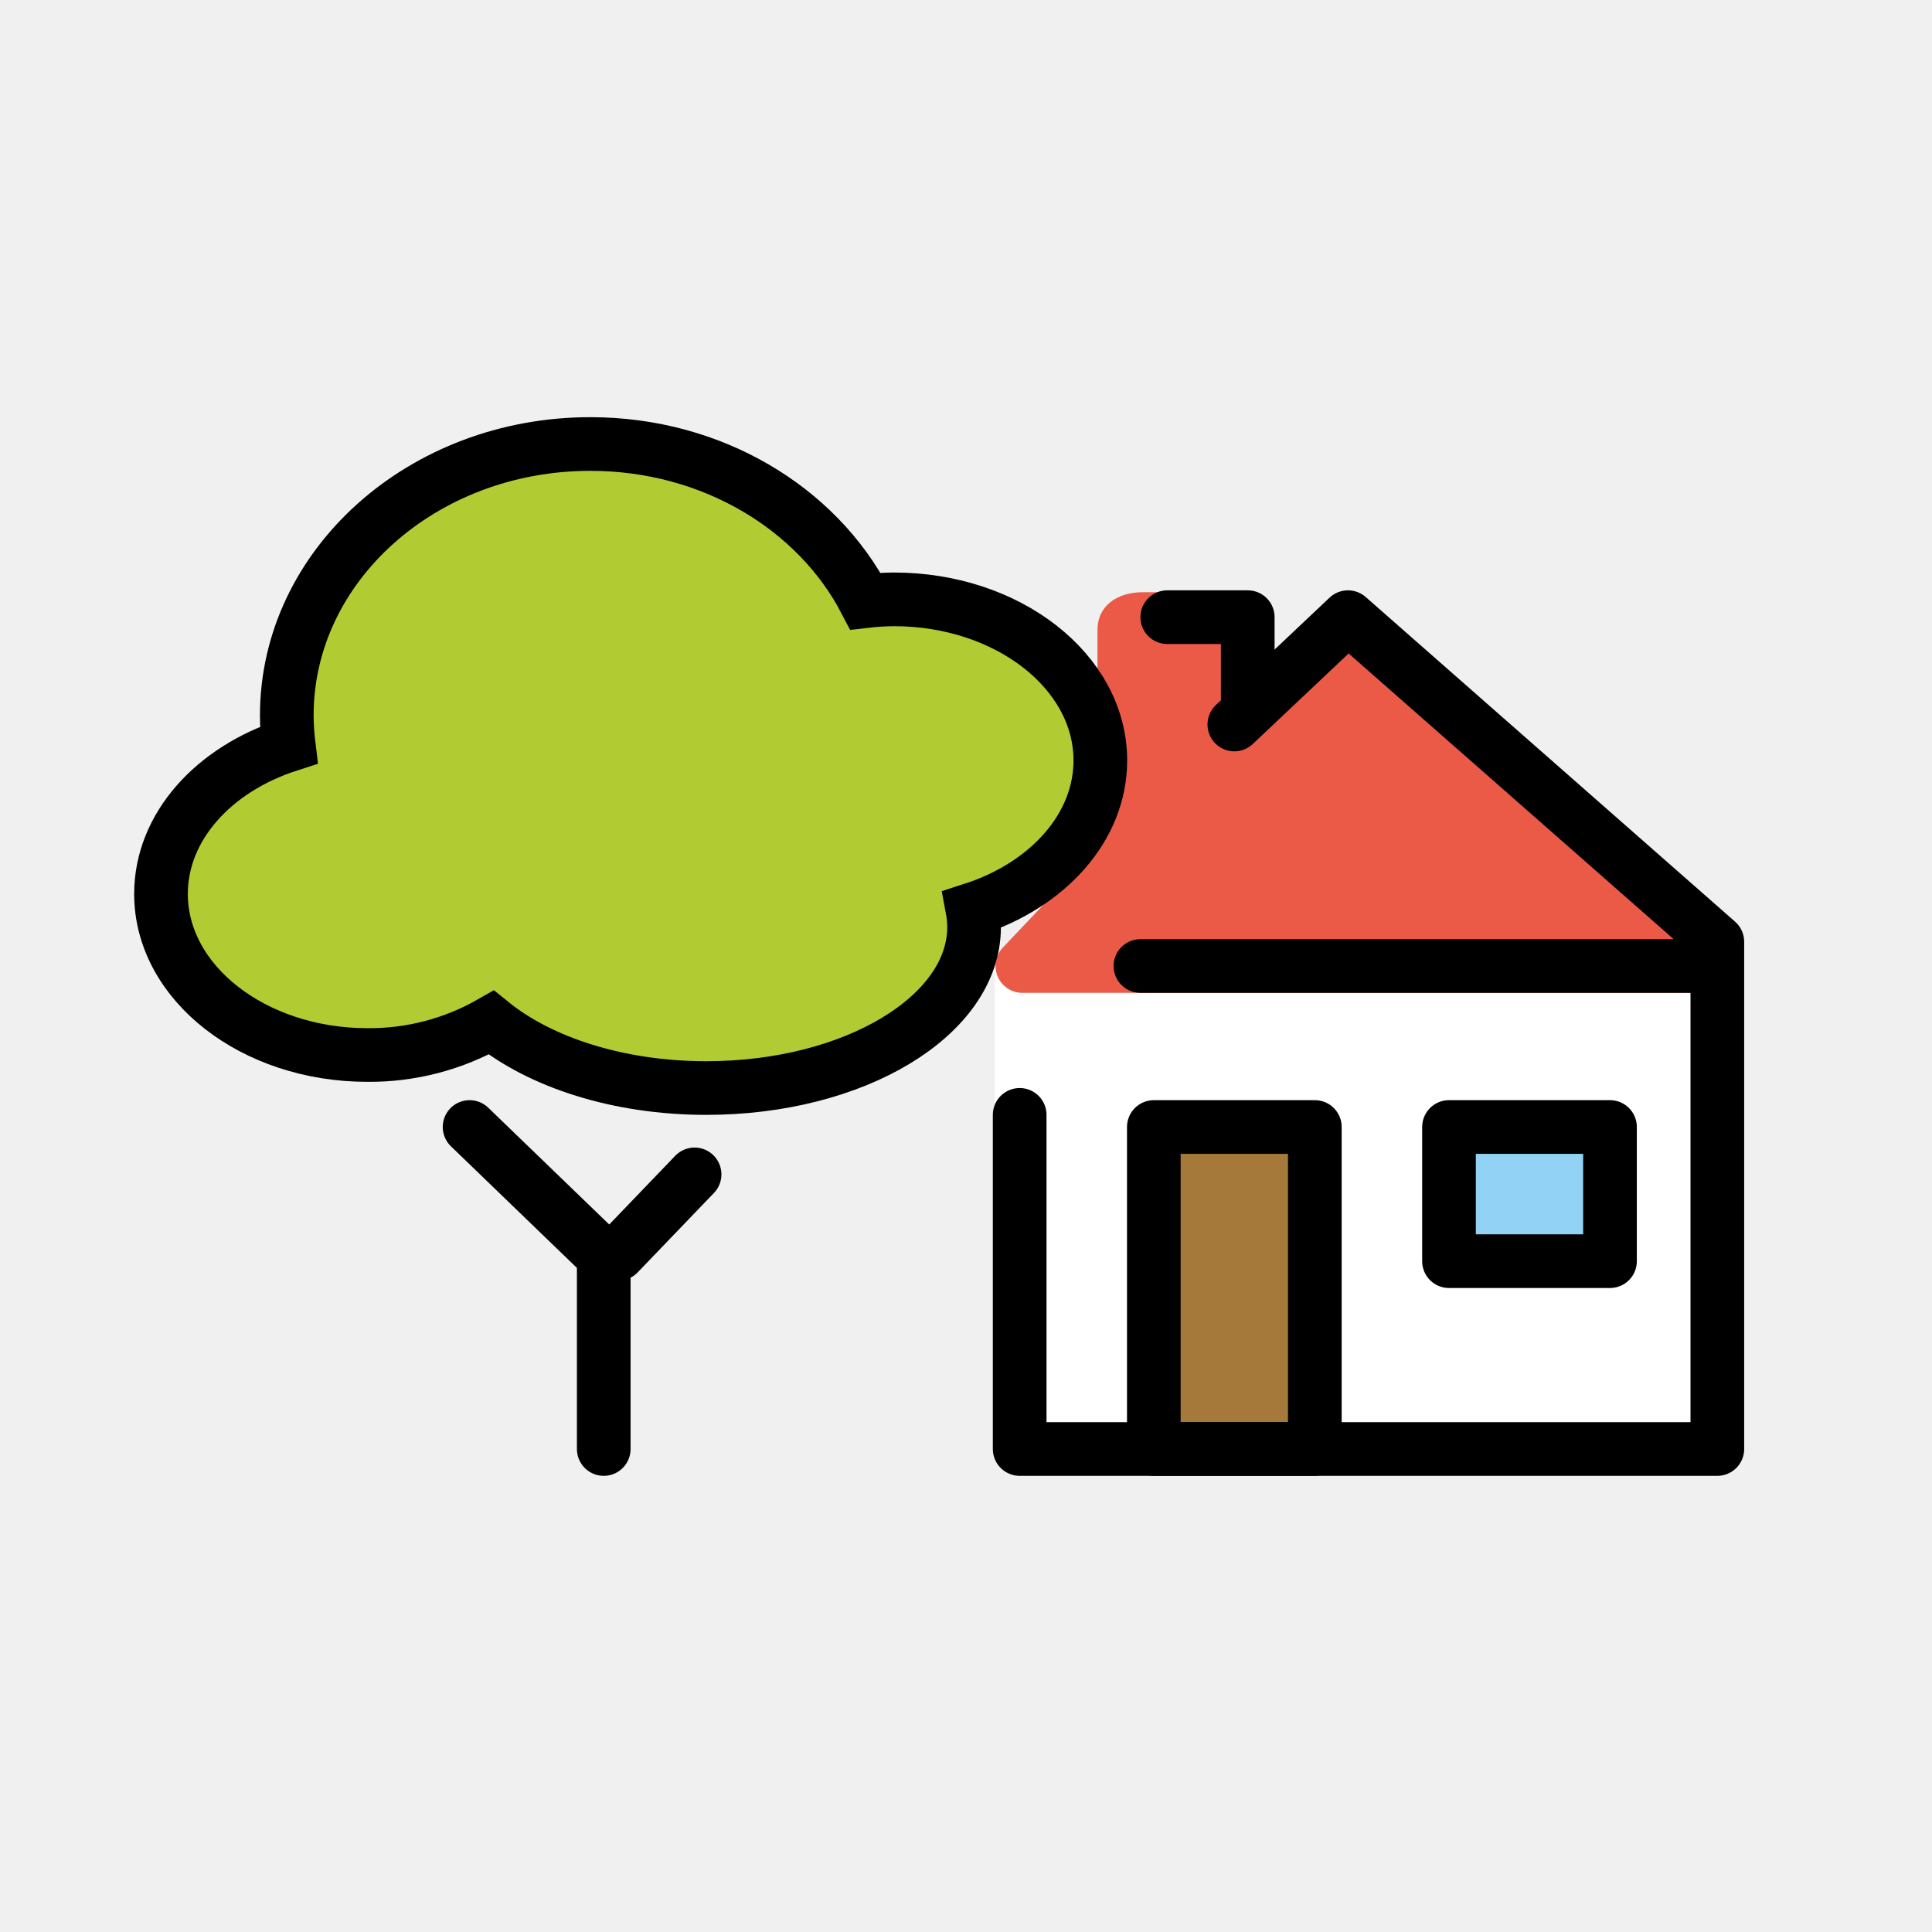
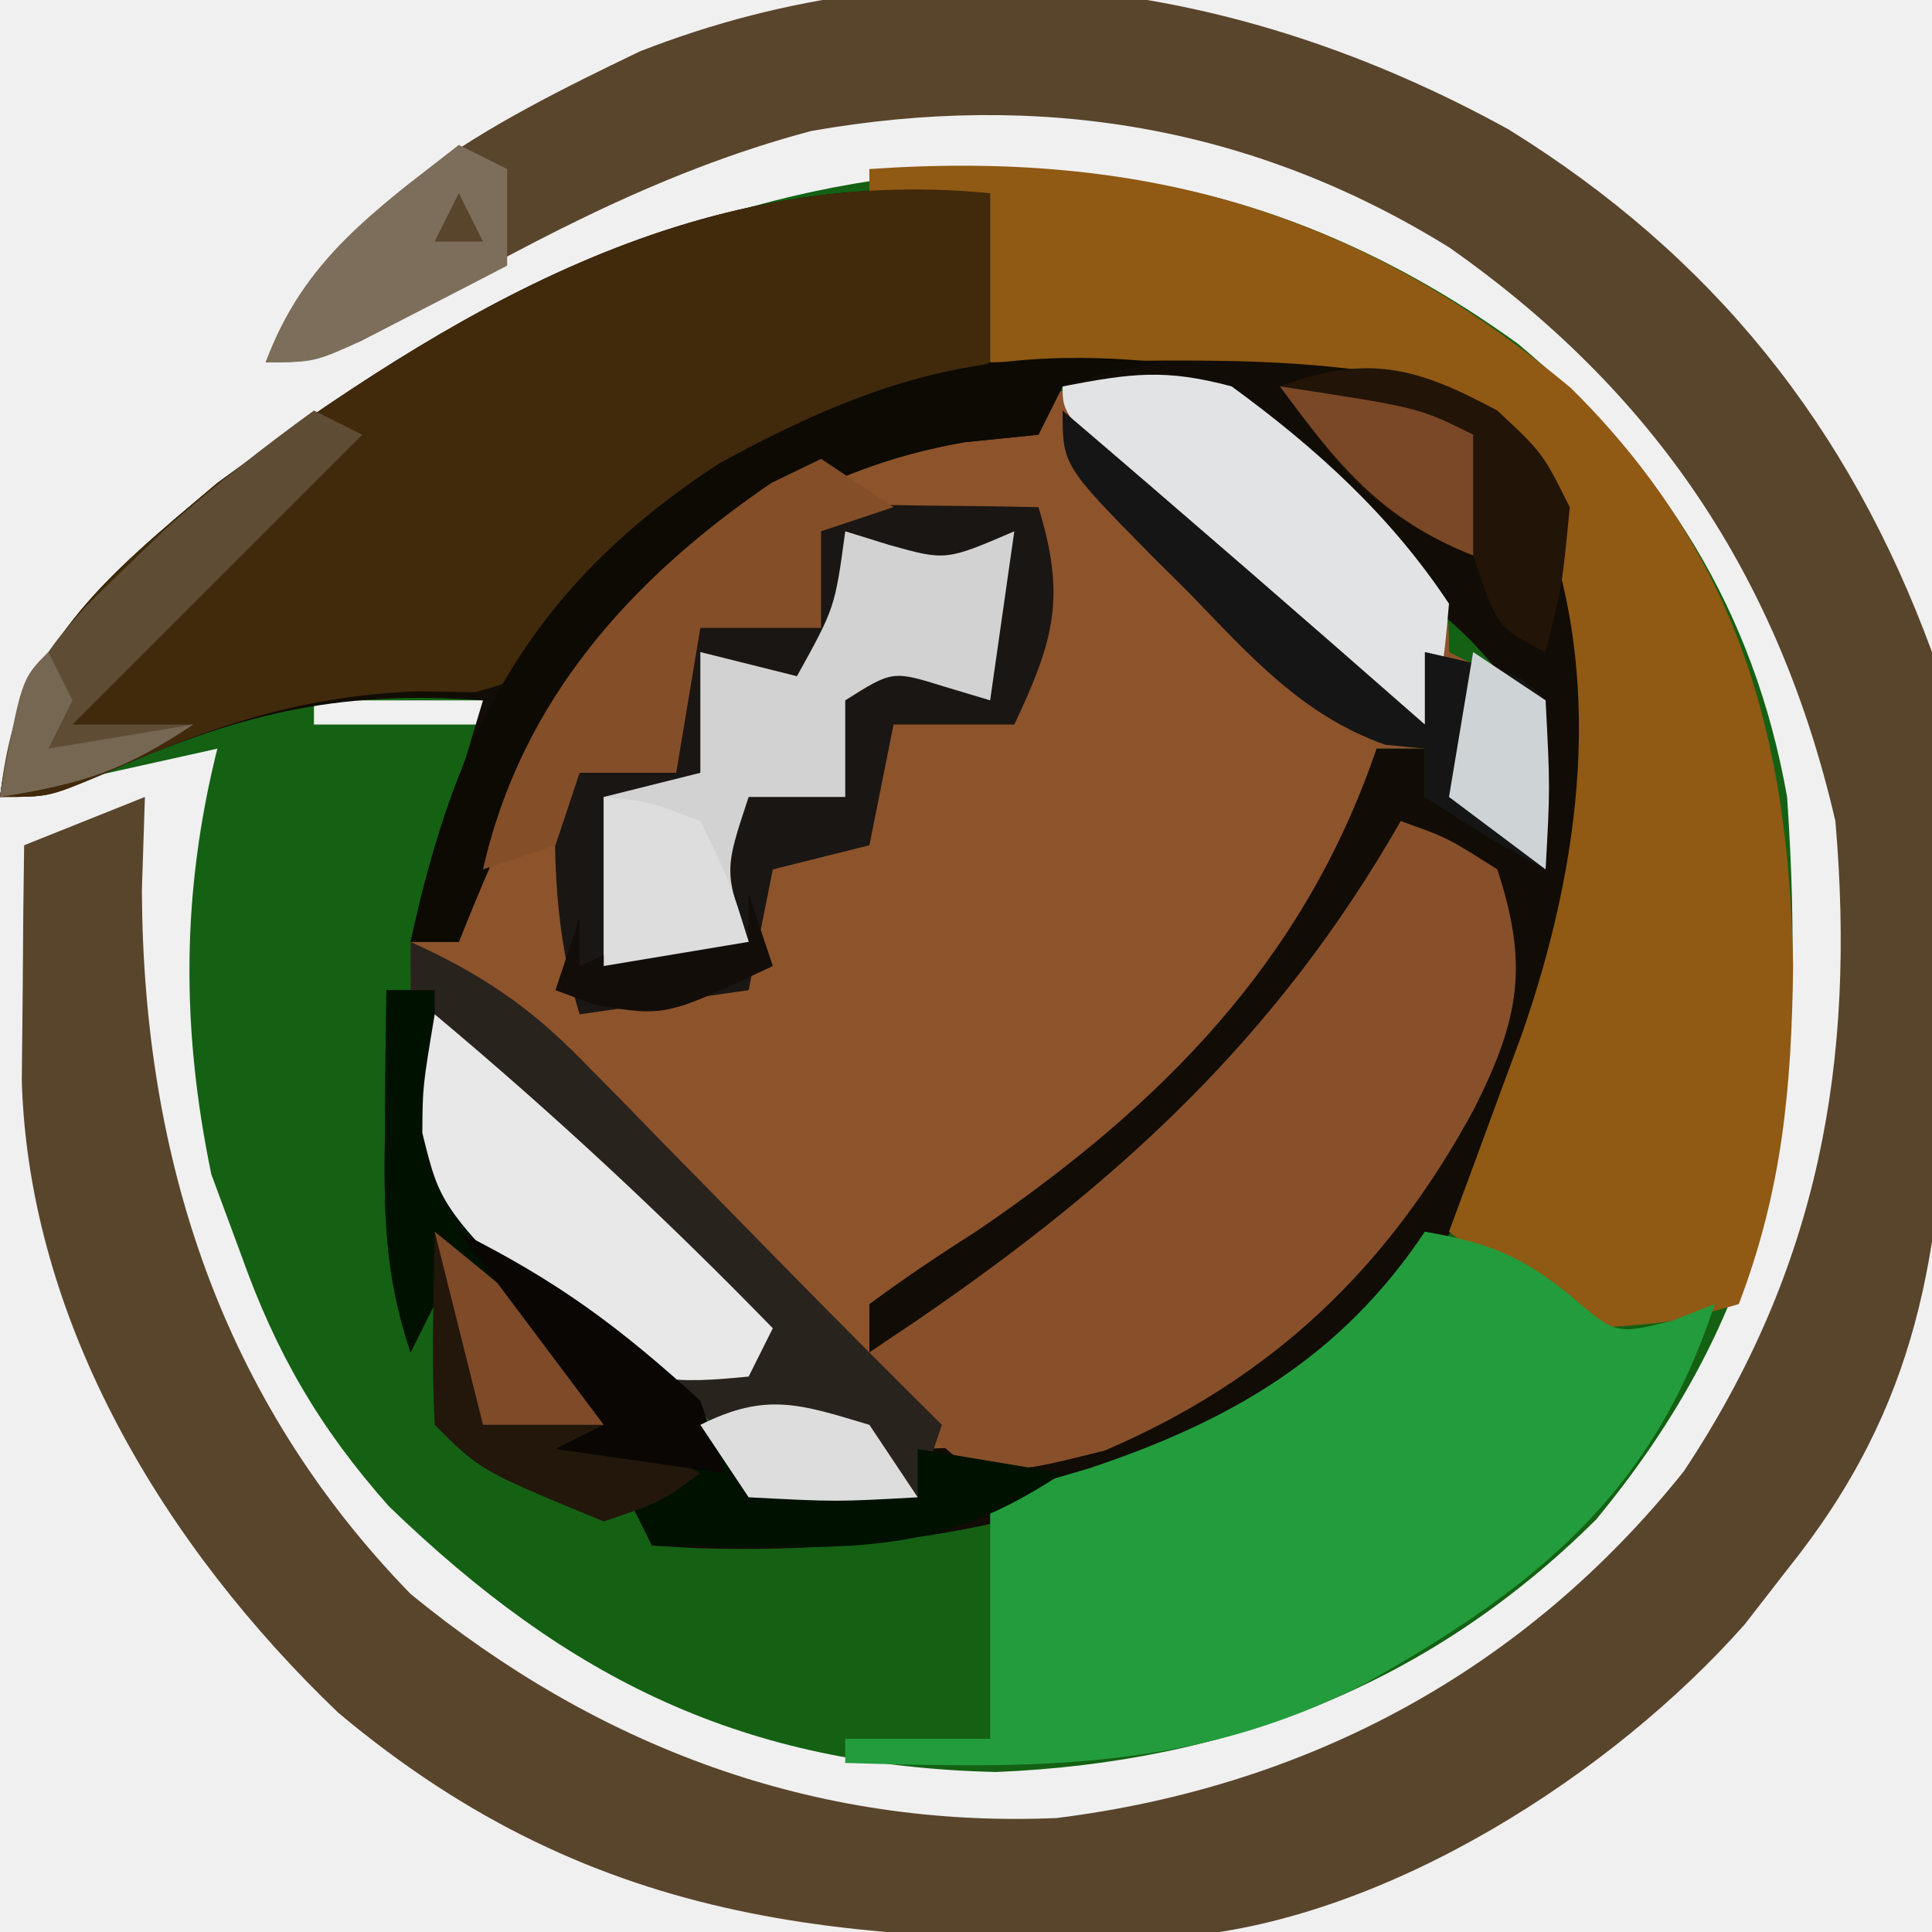
- <svg xmlns="http://www.w3.org/2000/svg" id="emoji" viewBox="0 0 72 72" version="1.1">
-   <g id="color">
-     <rect x="37.075" y="36.053" width="26.884" height="18.114" fill="#FFFFFF" />
-     <polygon fill="#EA5A47" stroke="#EA5A47" stroke-linecap="round" stroke-linejoin="round" stroke-miterlimit="10" stroke-width="2" points="50.235,23.2 38.1,36 63.5,36" />
-     <path fill="#EA5A47" d="M47.3,26l-6.4,6.059v-8.573c0-0.931,0.755-1.416,1.686-1.416h3.028 c0.931,0,1.686,0.485,1.686,1.416C47.3,23.486,47.3,26,47.3,26z" />
-     <rect x="43" y="42" width="6" height="12" fill="#A57939" />
-     <rect x="54" y="42" width="6" height="5" fill="#92D3F5" />
-     <path fill="#B1CC33" d="M41.006,28.339c0-3.312-3.445-6.003-7.694-6.003c-0.355,0.003-0.71,0.025-1.062,0.066 c-1.8-3.455-5.707-5.855-10.25-5.855c-6.248,0-11.312,4.529-11.312,10.114c0.001,0.369,0.025,0.738,0.07,1.104 C7.966,28.666,6,30.81,6,33.314c0,3.312,3.445,6.003,7.694,6.003c1.615,0.014,3.206-0.402,4.614-1.207 c1.818,1.477,4.726,2.438,8.015,2.438c5.511,0,9.978-2.688,9.978-6.003c-0.001-0.219-0.021-0.438-0.061-0.653 C39.036,32.99,41.006,30.845,41.006,28.339z" />
-   </g>
-   <g id="hair" />
-   <g id="skin" />
-   <g id="skin-shadow" />
-   <g id="line">
-     <polyline fill="none" stroke="#000000" stroke-linecap="round" stroke-linejoin="round" stroke-miterlimit="10" stroke-width="2" points="46,27 50.235,23 64,35.098 64,54 38,54 38,41.548" />
-     <rect x="43" y="42" width="6" height="12" fill="none" stroke="#000000" stroke-linecap="round" stroke-linejoin="round" stroke-miterlimit="10" stroke-width="2" />
-     <rect x="54" y="42" width="6" height="5" fill="none" stroke="#000000" stroke-linecap="round" stroke-linejoin="round" stroke-miterlimit="10" stroke-width="2" />
-     <polyline fill="none" stroke="#000000" stroke-linecap="round" stroke-linejoin="round" stroke-miterlimit="10" stroke-width="2" points="43.5,23 46.5,23 46.5,26" />
-     <path fill="none" stroke="#000000" stroke-miterlimit="10" stroke-width="2" d="M31.245,39.34" />
-     <polyline fill="none" stroke="#000000" stroke-linecap="round" stroke-linejoin="round" stroke-width="2" points="22.5,54 22.5,46.827 17.5,42" />
-     <line x1="23.041" x2="25.885" y1="46.727" y2="43.766" fill="none" stroke="#000000" stroke-linecap="round" stroke-linejoin="round" stroke-width="2" />
-     <path fill="none" stroke="#000000" stroke-linecap="round" stroke-miterlimit="10" stroke-width="2" d="M41.006,28.339 c0-3.312-3.445-6.003-7.694-6.003c-0.355,0.003-0.71,0.025-1.062,0.066c-1.8-3.455-5.707-5.855-10.25-5.855 c-6.248,0-11.312,4.529-11.312,10.114c0.001,0.369,0.025,0.738,0.07,1.104C7.966,28.666,6,30.81,6,33.314 c0,3.312,3.445,6.003,7.694,6.003c1.615,0.014,3.206-0.402,4.614-1.207c1.818,1.477,4.726,2.438,8.015,2.438 c5.511,0,9.978-2.688,9.978-6.003c-0.001-0.219-0.021-0.438-0.061-0.653 C39.036,32.99,41.006,30.845,41.006,28.339z" />
-     <line x1="63.5" x2="42.5" y1="36" y2="36" fill="none" stroke="#000000" stroke-linecap="round" stroke-linejoin="round" stroke-miterlimit="10" stroke-width="2" />
-   </g>
+ <svg xmlns="http://www.w3.org/2000/svg" version="1.1" width="80" height="80">
+   <path d="M0 0 C6.002 5.025 9.75 10.998 11.125 18.75 C11.926 30.593 10.891 39.389 3.215 48.672 C-3.679 55.527 -12.022 58.73 -21.625 59.125 C-32.049 58.878 -39.318 55.329 -46.777 48.117 C-49.637 44.89 -51.437 41.795 -52.875 37.75 C-53.288 36.636 -53.7 35.523 -54.125 34.375 C-55.374 28.339 -55.369 22.728 -53.875 16.75 C-56.845 17.41 -59.815 18.07 -62.875 18.75 C-62.075 12.499 -58.536 9.677 -53.875 5.75 C-37.191 -6.455 -18.214 -13.178 0 0 Z M-49.875 14.75 C-49.875 15.08 -49.875 15.41 -49.875 15.75 C-47.565 15.75 -45.255 15.75 -42.875 15.75 C-42.875 15.42 -42.875 15.09 -42.875 14.75 C-45.185 14.75 -47.495 14.75 -49.875 14.75 Z " fill="#146113" transform="translate(62.875,14.25)" />
+   <path d="M0 0 C4.153 0 6.077 2.18 8.938 5 C13 9.273 13 9.273 13 11.625 C14.32 12.285 15.64 12.945 17 13.625 C17 15.935 17 18.245 17 20.625 C14.5 19.25 14.5 19.25 12 17.625 C12 16.965 12 16.305 12 15.625 C11.34 15.625 10.68 15.625 10 15.625 C9.959 16.285 9.918 16.945 9.875 17.625 C7.562 25.557 0.465 31.835 -6 36.625 C-8.777 37.852 -8.777 37.852 -11 38.625 C-5.393 38.625 -1.087 34.177 3 30.625 C6.114 26.892 8.824 22.977 11 18.625 C12.938 19.312 12.938 19.312 15 20.625 C16.309 24.601 15.912 26.8 14.062 30.5 C10.498 37.106 5.715 41.733 -1.25 44.625 C-4.815 45.576 -5.719 45.67 -9 44.625 C-9 45.285 -9 45.945 -9 46.625 C-11.31 46.625 -13.62 46.625 -16 46.625 C-16.247 46.006 -16.495 45.388 -16.75 44.75 C-18.256 42.191 -19.378 41.91 -22 40.625 C-25.65 37.965 -28.55 35.423 -29.672 30.941 C-29.909 28.485 -30.035 26.092 -30 23.625 C-29.34 23.625 -28.68 23.625 -28 23.625 C-27.938 22.965 -27.876 22.305 -27.812 21.625 C-25.464 12.954 -19.372 7.248 -11.875 2.75 C-8.98 1.617 -7.066 1.45 -4 1.625 C-3 0.625 -3 0.625 0 0 Z " fill="#8D532B" transform="translate(47,15.375)" />
+   <path d="M0 0 C8.468 5.247 14.096 12.274 17.539 21.645 C18.243 25.959 18.303 30.155 18.227 34.52 C18.214 35.671 18.201 36.821 18.188 38.007 C17.926 46.538 17.013 52.831 11.539 59.645 C10.959 60.392 10.379 61.14 9.781 61.91 C4.287 68.117 -4.939 74.04 -13.371 74.822 C-26.945 75.208 -37.62 74.657 -48.461 65.559 C-55.583 58.742 -61.255 49.462 -61.559 39.41 C-61.547 38.25 -61.535 37.09 -61.523 35.895 C-61.514 34.724 -61.505 33.554 -61.496 32.348 C-61.484 31.456 -61.473 30.564 -61.461 29.645 C-59.811 28.985 -58.161 28.325 -56.461 27.645 C-56.502 28.923 -56.543 30.202 -56.586 31.52 C-56.534 42.586 -53.307 52.58 -45.461 60.645 C-37.752 66.963 -28.749 70.355 -18.707 69.926 C-8.28 68.62 0.668 63.811 7.258 55.574 C12.855 47.145 14.396 38.625 13.539 28.645 C11.189 18.506 6.039 10.853 -2.445 4.895 C-10.602 -0.164 -19.442 -1.593 -28.875 0.07 C-35.351 1.79 -40.989 4.924 -46.773 8.219 C-49.461 9.645 -49.461 9.645 -51.461 9.645 C-48.581 3.014 -42.258 -0.202 -35.961 -3.23 C-23.793 -7.984 -11.254 -6.199 0 0 Z " fill="#59452C" transform="translate(62.46094,5.355469)" />
+   <path d="M0 0 C0 2.31 0 4.62 0 7 C0.99 6.67 1.98 6.34 3 6 C8.891 5.557 14.493 5.687 20 8 C24.368 12.368 25.145 16.121 25.25 22.125 C25.124 31.61 22.293 39.811 16 47 C7.981 54.159 -1.651 56.45 -12.199 56.105 C-12.793 56.071 -13.388 56.036 -14 56 C-14.33 55.34 -14.66 54.68 -15 54 C-14.01 53.505 -14.01 53.505 -13 53 C-14.65 52.67 -16.3 52.34 -18 52 C-17.01 51.505 -17.01 51.505 -16 51 C-18.97 47.535 -18.97 47.535 -22 44 C-22.66 45.32 -23.32 46.64 -24 48 C-25.095 44.715 -25.1 42.263 -25.062 38.812 C-25.053 37.726 -25.044 36.639 -25.035 35.52 C-25.024 34.688 -25.012 33.857 -25 33 C-24.34 33 -23.68 33 -23 33 C-23 34.155 -23 35.31 -23 36.5 C-22.302 42.374 -18.221 45.272 -14 49 C-13.331 49.722 -12.662 50.444 -11.973 51.188 C-9.2 53.735 -6.667 53.718 -3 54 C-3 53.34 -3 52.68 -3 52 C-1.298 51.938 -1.298 51.938 0.438 51.875 C6.964 51.064 11.887 47.169 16.375 42.562 C18.903 38.576 21.089 35.01 20.875 30.188 C20.104 27.66 20.104 27.66 17 26 C16.732 26.735 16.464 27.47 16.188 28.227 C12.545 36.734 5.84 42.395 -2 47 C-2.99 47.33 -3.98 47.66 -5 48 C-5 47.34 -5 46.68 -5 46 C-3.541 44.921 -2.03 43.912 -0.5 42.938 C7.095 37.756 13.005 31.799 16 23 C16.66 23 17.32 23 18 23 C18 23.66 18 24.32 18 25 C19.32 25.66 20.64 26.32 22 27 C22.419 24.211 22.419 24.211 22 21 C19.919 18.416 19.919 18.416 17 16 C16.457 15.395 15.915 14.791 15.355 14.168 C11.458 9.828 11.458 9.828 6.062 8.062 C4.547 8.032 4.547 8.032 3 8 C2.67 8.66 2.34 9.32 2 10 C0.989 10.103 -0.021 10.206 -1.062 10.312 C-7.281 11.398 -11.331 14.331 -15.75 18.75 C-18.441 22.637 -20.258 26.621 -22 31 C-22.66 31 -23.32 31 -24 31 C-23.01 27.7 -22.02 24.4 -21 21 C-27.151 20.544 -31.272 21.617 -36.898 24.125 C-39 25 -39 25 -41 25 C-40.2 18.749 -36.661 15.927 -32 12 C-22.256 4.872 -12.374 -1.208 0 0 Z " fill="#110C05" transform="translate(41,8)" />
+   <path d="M0 0 C11.318 -0.788 20.288 1.735 29.059 9.078 C35.934 15.885 38.079 23.466 38.25 33 C38.185 38.062 37.799 42.276 36 47 C33.375 47.75 33.375 47.75 30 48 C26.625 46.062 26.625 46.062 24 44 C24.277 43.252 24.554 42.505 24.84 41.734 C25.202 40.75 25.564 39.765 25.938 38.75 C26.297 37.775 26.657 36.801 27.027 35.797 C29.456 28.812 30.516 20.986 27.688 13.938 C25.815 10.678 24.382 9.38 20.738 8.379 C17.524 7.934 14.432 7.905 11.188 7.938 C9.445 7.951 9.445 7.951 7.668 7.965 C6.788 7.976 5.907 7.988 5 8 C5 5.69 5 3.38 5 1 C3.35 1 1.7 1 0 1 C0 0.67 0 0.34 0 0 Z " fill="#905914" transform="translate(36,7)" />
+   <path d="M0 0 C0 2.31 0 4.62 0 7 C-0.953 7.436 -1.905 7.871 -2.887 8.32 C-4.154 8.921 -5.421 9.523 -6.688 10.125 C-7.626 10.55 -7.626 10.55 -8.584 10.984 C-12.025 12.642 -14.328 14.146 -16.664 17.203 C-19 20 -19 20 -21.324 20.664 C-22.104 20.651 -22.884 20.638 -23.688 20.625 C-28.673 20.812 -32.435 22.144 -36.969 24.16 C-39 25 -39 25 -41 25 C-40.2 18.749 -36.661 15.927 -32 12 C-22.256 4.872 -12.374 -1.208 0 0 Z " fill="#41290B" transform="translate(41,8)" />
+   <path d="M0 0 C2.581 0.461 3.934 0.947 6 2.625 C7.911 4.27 7.911 4.27 10.25 3.688 C10.828 3.461 11.405 3.234 12 3 C9.445 10.898 4.463 14.813 -2.531 18.742 C-9.623 22.355 -16.214 22.23 -24 22 C-24 21.67 -24 21.34 -24 21 C-22.02 21 -20.04 21 -18 21 C-18 17.7 -18 14.4 -18 11 C-16.659 10.608 -15.319 10.216 -13.938 9.812 C-8.093 7.867 -3.488 5.233 0 0 Z " fill="#239C3D" transform="translate(59,51)" />
+   <path d="M0 0 C1.938 0.688 1.938 0.688 4 2 C5.309 5.976 4.912 8.175 3.062 11.875 C-0.506 18.49 -5.316 23.093 -12.25 26.062 C-16 27 -16 27 -18.375 26.375 C-20 25 -20 25 -22 22 C-21.336 21.553 -20.672 21.105 -19.988 20.645 C-11.604 14.904 -5.084 8.897 0 0 Z " fill="#88502A" transform="translate(58,34)" />
+   <path d="M0 0 C1.236 0.017 1.236 0.017 2.496 0.035 C3.322 0.044 4.149 0.053 5 0.062 C5.638 0.074 6.276 0.086 6.934 0.098 C8.069 3.815 7.6 5.568 5.934 9.098 C4.284 9.098 2.634 9.098 0.934 9.098 C0.604 10.748 0.274 12.398 -0.066 14.098 C-1.386 14.428 -2.706 14.758 -4.066 15.098 C-4.396 16.748 -4.726 18.398 -5.066 20.098 C-7.376 20.428 -9.686 20.758 -12.066 21.098 C-13.106 17.717 -13.146 14.62 -13.066 11.098 C-12.076 10.768 -11.086 10.438 -10.066 10.098 C-9.406 10.428 -8.746 10.758 -8.066 11.098 C-8.066 9.118 -8.066 7.138 -8.066 5.098 C-5.066 4.098 -5.066 4.098 -2.066 5.098 C-2.345 4.139 -2.345 4.139 -2.629 3.16 C-2.773 2.48 -2.918 1.799 -3.066 1.098 C-2.066 0.098 -2.066 0.098 0 0 Z " fill="#1A1613" transform="translate(36.06641,20.90234)" />
+   <path d="M0 0 C2.842 1.29 4.878 2.636 7.059 4.863 C7.61 5.421 8.161 5.978 8.729 6.553 C9.292 7.133 9.856 7.714 10.438 8.312 C10.998 8.882 11.558 9.451 12.135 10.037 C13.236 11.156 14.336 12.278 15.433 13.401 C17.605 15.618 19.801 17.81 22 20 C21.67 20.99 21.34 21.98 21 23 C18.69 23 16.38 23 14 23 C13.752 22.381 13.505 21.762 13.25 21.125 C11.744 18.566 10.622 18.285 8 17 C4.35 14.34 1.45 11.798 0.328 7.316 C0.091 4.86 -0.035 2.467 0 0 Z " fill="#29231E" transform="translate(17,39)" />
+   <path d="M0 0 C0.66 0 1.32 0 2 0 C2 1.155 2 2.31 2 3.5 C2.698 9.374 6.779 12.272 11 16 C12.004 17.083 12.004 17.083 13.027 18.188 C15.8 20.735 18.333 20.718 22 21 C22 20.34 22 19.68 22 19 C23.98 19.33 25.96 19.66 28 20 C23.792 22.805 20.75 23.128 15.75 23.062 C14.858 23.053 13.966 23.044 13.047 23.035 C12.371 23.024 11.696 23.012 11 23 C10.67 22.34 10.34 21.68 10 21 C10.66 20.67 11.32 20.34 12 20 C10.35 19.67 8.7 19.34 7 19 C7.66 18.67 8.32 18.34 9 18 C7.02 15.69 5.04 13.38 3 11 C2.34 12.32 1.68 13.64 1 15 C-0.095 11.715 -0.1 9.263 -0.062 5.812 C-0.053 4.726 -0.044 3.639 -0.035 2.52 C-0.024 1.688 -0.012 0.857 0 0 Z " fill="#011100" transform="translate(16,41)" />
+   <path d="M0 0 C2.854 -0.547 4.241 -0.738 7 0 C10.517 2.568 13.592 5.359 16 9 C15.75 11.801 15.75 11.801 15 14 C10.948 12.389 8.238 9.5 5.25 6.438 C4.743 5.93 4.237 5.423 3.715 4.9 C0 1.14 0 1.14 0 0 Z " fill="#E2E3E4" transform="translate(44,16)" />
+   <path d="M0 0 C4.919 4.116 9.526 8.404 14 13 C13.67 13.66 13.34 14.32 13 15 C9.879 15.312 8.405 15.272 5.762 13.496 C0.252 8.027 0.252 8.027 -0.512 4.91 C-0.5 3 -0.5 3 0 0 Z " fill="#E8E8E8" transform="translate(18,42)" />
+   <path d="M0 0 C0.598 0.186 1.196 0.371 1.812 0.562 C4.164 1.221 4.164 1.221 7 0 C6.67 2.31 6.34 4.62 6 7 C5.381 6.814 4.763 6.629 4.125 6.438 C1.958 5.763 1.958 5.763 0 7 C0 8.32 0 9.64 0 11 C-1.32 11 -2.64 11 -4 11 C-5.011 14.049 -5.011 14.049 -4 17 C-5.98 17.33 -7.96 17.66 -10 18 C-10 15.69 -10 13.38 -10 11 C-8.68 10.67 -7.36 10.34 -6 10 C-6 8.35 -6 6.7 -6 5 C-4.68 5.33 -3.36 5.66 -2 6 C-0.427 3.158 -0.427 3.158 0 0 Z " fill="#D2D2D2" transform="translate(35,22)" />
+   <path d="M0 0 C-0.639 0.124 -1.279 0.247 -1.938 0.375 C-2.618 0.581 -3.299 0.787 -4 1 C-4.33 1.66 -4.66 2.32 -5 3 C-6.011 3.103 -7.021 3.206 -8.062 3.312 C-14.281 4.398 -18.331 7.331 -22.75 11.75 C-25.441 15.637 -27.258 19.621 -29 24 C-29.66 24 -30.32 24 -31 24 C-29.088 15.112 -25.919 9.202 -18.191 4.172 C-11.865 0.722 -7.177 -0.718 0 0 Z " fill="#0C0A03" transform="translate(48,15)" />
+   <path d="M0 0 C0.99 0.66 1.98 1.32 3 2 C2.01 2.33 1.02 2.66 0 3 C0 4.32 0 5.64 0 7 C-1.65 7 -3.3 7 -5 7 C-5.33 8.98 -5.66 10.96 -6 13 C-7.32 13 -8.64 13 -10 13 C-10.33 13.99 -10.66 14.98 -11 16 C-11.99 16.33 -12.98 16.66 -14 17 C-12.429 10.018 -7.872 4.956 -2.062 1 C-1.382 0.67 -0.701 0.34 0 0 Z " fill="#844E28" transform="translate(34,19)" />
+   <path d="M0 0 C5.032 4.298 10.027 8.634 15 13 C15 12.01 15 11.02 15 10 C18.875 10.875 18.875 10.875 20 12 C20.041 14.333 20.042 16.667 20 19 C17.5 17.625 17.5 17.625 15 16 C15 15.34 15 14.68 15 14 C14.459 13.947 13.917 13.894 13.359 13.84 C9.901 12.609 7.75 10.144 5.25 7.562 C4.743 7.059 4.237 6.556 3.715 6.037 C0 2.267 0 2.267 0 0 Z " fill="#151515" transform="translate(44,17)" />
+   <path d="M0 0 C1.875 1.75 1.875 1.75 3 4 C2.688 7.25 2.688 7.25 2 10 C0 9 0 9 -1 6 C-1.598 5.711 -2.196 5.423 -2.812 5.125 C-5.691 3.645 -7.101 1.577 -9 -1 C-5.378 -2.341 -3.369 -1.814 0 0 Z " fill="#221407" transform="translate(62,17)" />
+   <path d="M0 0 C1.173 0.951 2.338 1.911 3.5 2.875 C4.475 3.676 4.475 3.676 5.469 4.492 C5.974 4.99 6.479 5.487 7 6 C7 6.66 7 7.32 7 8 C8.32 8.66 9.64 9.32 11 10 C9.375 11.188 9.375 11.188 7 12 C1.9 9.9 1.9 9.9 0 8 C-0.141 5.329 -0.042 2.676 0 0 Z " fill="#22170A" transform="translate(18,51)" />
+   <path d="M0 0 C0.66 0.33 1.32 0.66 2 1 C-1.96 4.96 -5.92 8.92 -10 13 C-8.35 13 -6.7 13 -5 13 C-7.918 14.945 -9.625 15.453 -13 16 C-12.5 11.717 -11.298 9.818 -8.188 6.875 C-7.5 6.212 -6.813 5.55 -6.105 4.867 C-4.14 3.124 -2.127 1.539 0 0 Z " fill="#5F4C35" transform="translate(13,17)" />
+   <path d="M0 0 C0.66 0.33 1.32 0.66 2 1 C2 2.32 2 3.64 2 5 C0.711 5.672 -0.581 6.337 -1.875 7 C-2.594 7.371 -3.314 7.742 -4.055 8.125 C-6 9 -6 9 -8 9 C-6.417 4.726 -3.494 2.735 0 0 Z M0 2 C-0.33 2.66 -0.66 3.32 -1 4 C-0.34 4 0.32 4 1 4 C0.67 3.34 0.34 2.68 0 2 Z " fill="#7C6E5A" transform="translate(19,6)" />
+   <path d="M0 0 C5.75 0.875 5.75 0.875 8 2 C8 3.65 8 5.3 8 7 C4.205 5.509 2.39 3.243 0 0 Z " fill="#7A4826" transform="translate(53,16)" />
+   <path d="M0 0 C1.173 0.951 2.338 1.911 3.5 2.875 C4.475 3.676 4.475 3.676 5.469 4.492 C5.974 4.99 6.479 5.487 7 6 C7 6.66 7 7.32 7 8 C5.35 8 3.7 8 2 8 C1.34 5.36 0.68 2.72 0 0 Z " fill="#7E4A27" transform="translate(18,51)" />
+   <path d="M0 0 C4.098 2.049 6.642 3.941 10 7 C10.33 7.99 10.66 8.98 11 10 C8.69 9.67 6.38 9.34 4 9 C4.66 8.67 5.32 8.34 6 8 C4.02 5.36 2.04 2.72 0 0 Z " fill="#090603" transform="translate(19,51)" />
+   <path d="M0 0 C0.66 0.99 1.32 1.98 2 3 C-1.375 3.188 -1.375 3.188 -5 3 C-5.66 2.01 -6.32 1.02 -7 0 C-4.276 -1.362 -2.872 -0.862 0 0 Z " fill="#DDDDDD" transform="translate(36,59)" />
+   <path d="M0 0 C1.485 0.99 1.485 0.99 3 2 C3.188 5.625 3.188 5.625 3 9 C1.68 8.01 0.36 7.02 -1 6 C-0.67 4.02 -0.34 2.04 0 0 Z " fill="#CED3D5" transform="translate(61,27)" />
+   <path d="M0 0 C0.33 0.99 0.66 1.98 1 3 C-3.431 5.092 -3.431 5.092 -6.312 4.625 C-6.869 4.419 -7.426 4.213 -8 4 C-7.67 3.01 -7.34 2.02 -7 1 C-7 1.66 -7 2.32 -7 3 C-6.216 2.649 -5.433 2.299 -4.625 1.938 C-3.759 1.628 -2.893 1.319 -2 1 C-1.34 1.33 -0.68 1.66 0 2 C0 1.34 0 0.68 0 0 Z " fill="#130D0A" transform="translate(31,37)" />
+   <path d="M0 0 C1.875 0.188 1.875 0.188 4 1 C5.25 3.562 5.25 3.562 6 6 C4.02 6.33 2.04 6.66 0 7 C0 4.69 0 2.38 0 0 Z " fill="#DDDDDD" transform="translate(25,33)" />
+   <path d="M0 0 C0.33 0.66 0.66 1.32 1 2 C0.67 2.66 0.34 3.32 0 4 C1.98 3.67 3.96 3.34 6 3 C3.082 4.945 1.375 5.453 -2 6 C-1.125 1.125 -1.125 1.125 0 0 Z " fill="#766753" transform="translate(2,27)" />
</svg>
